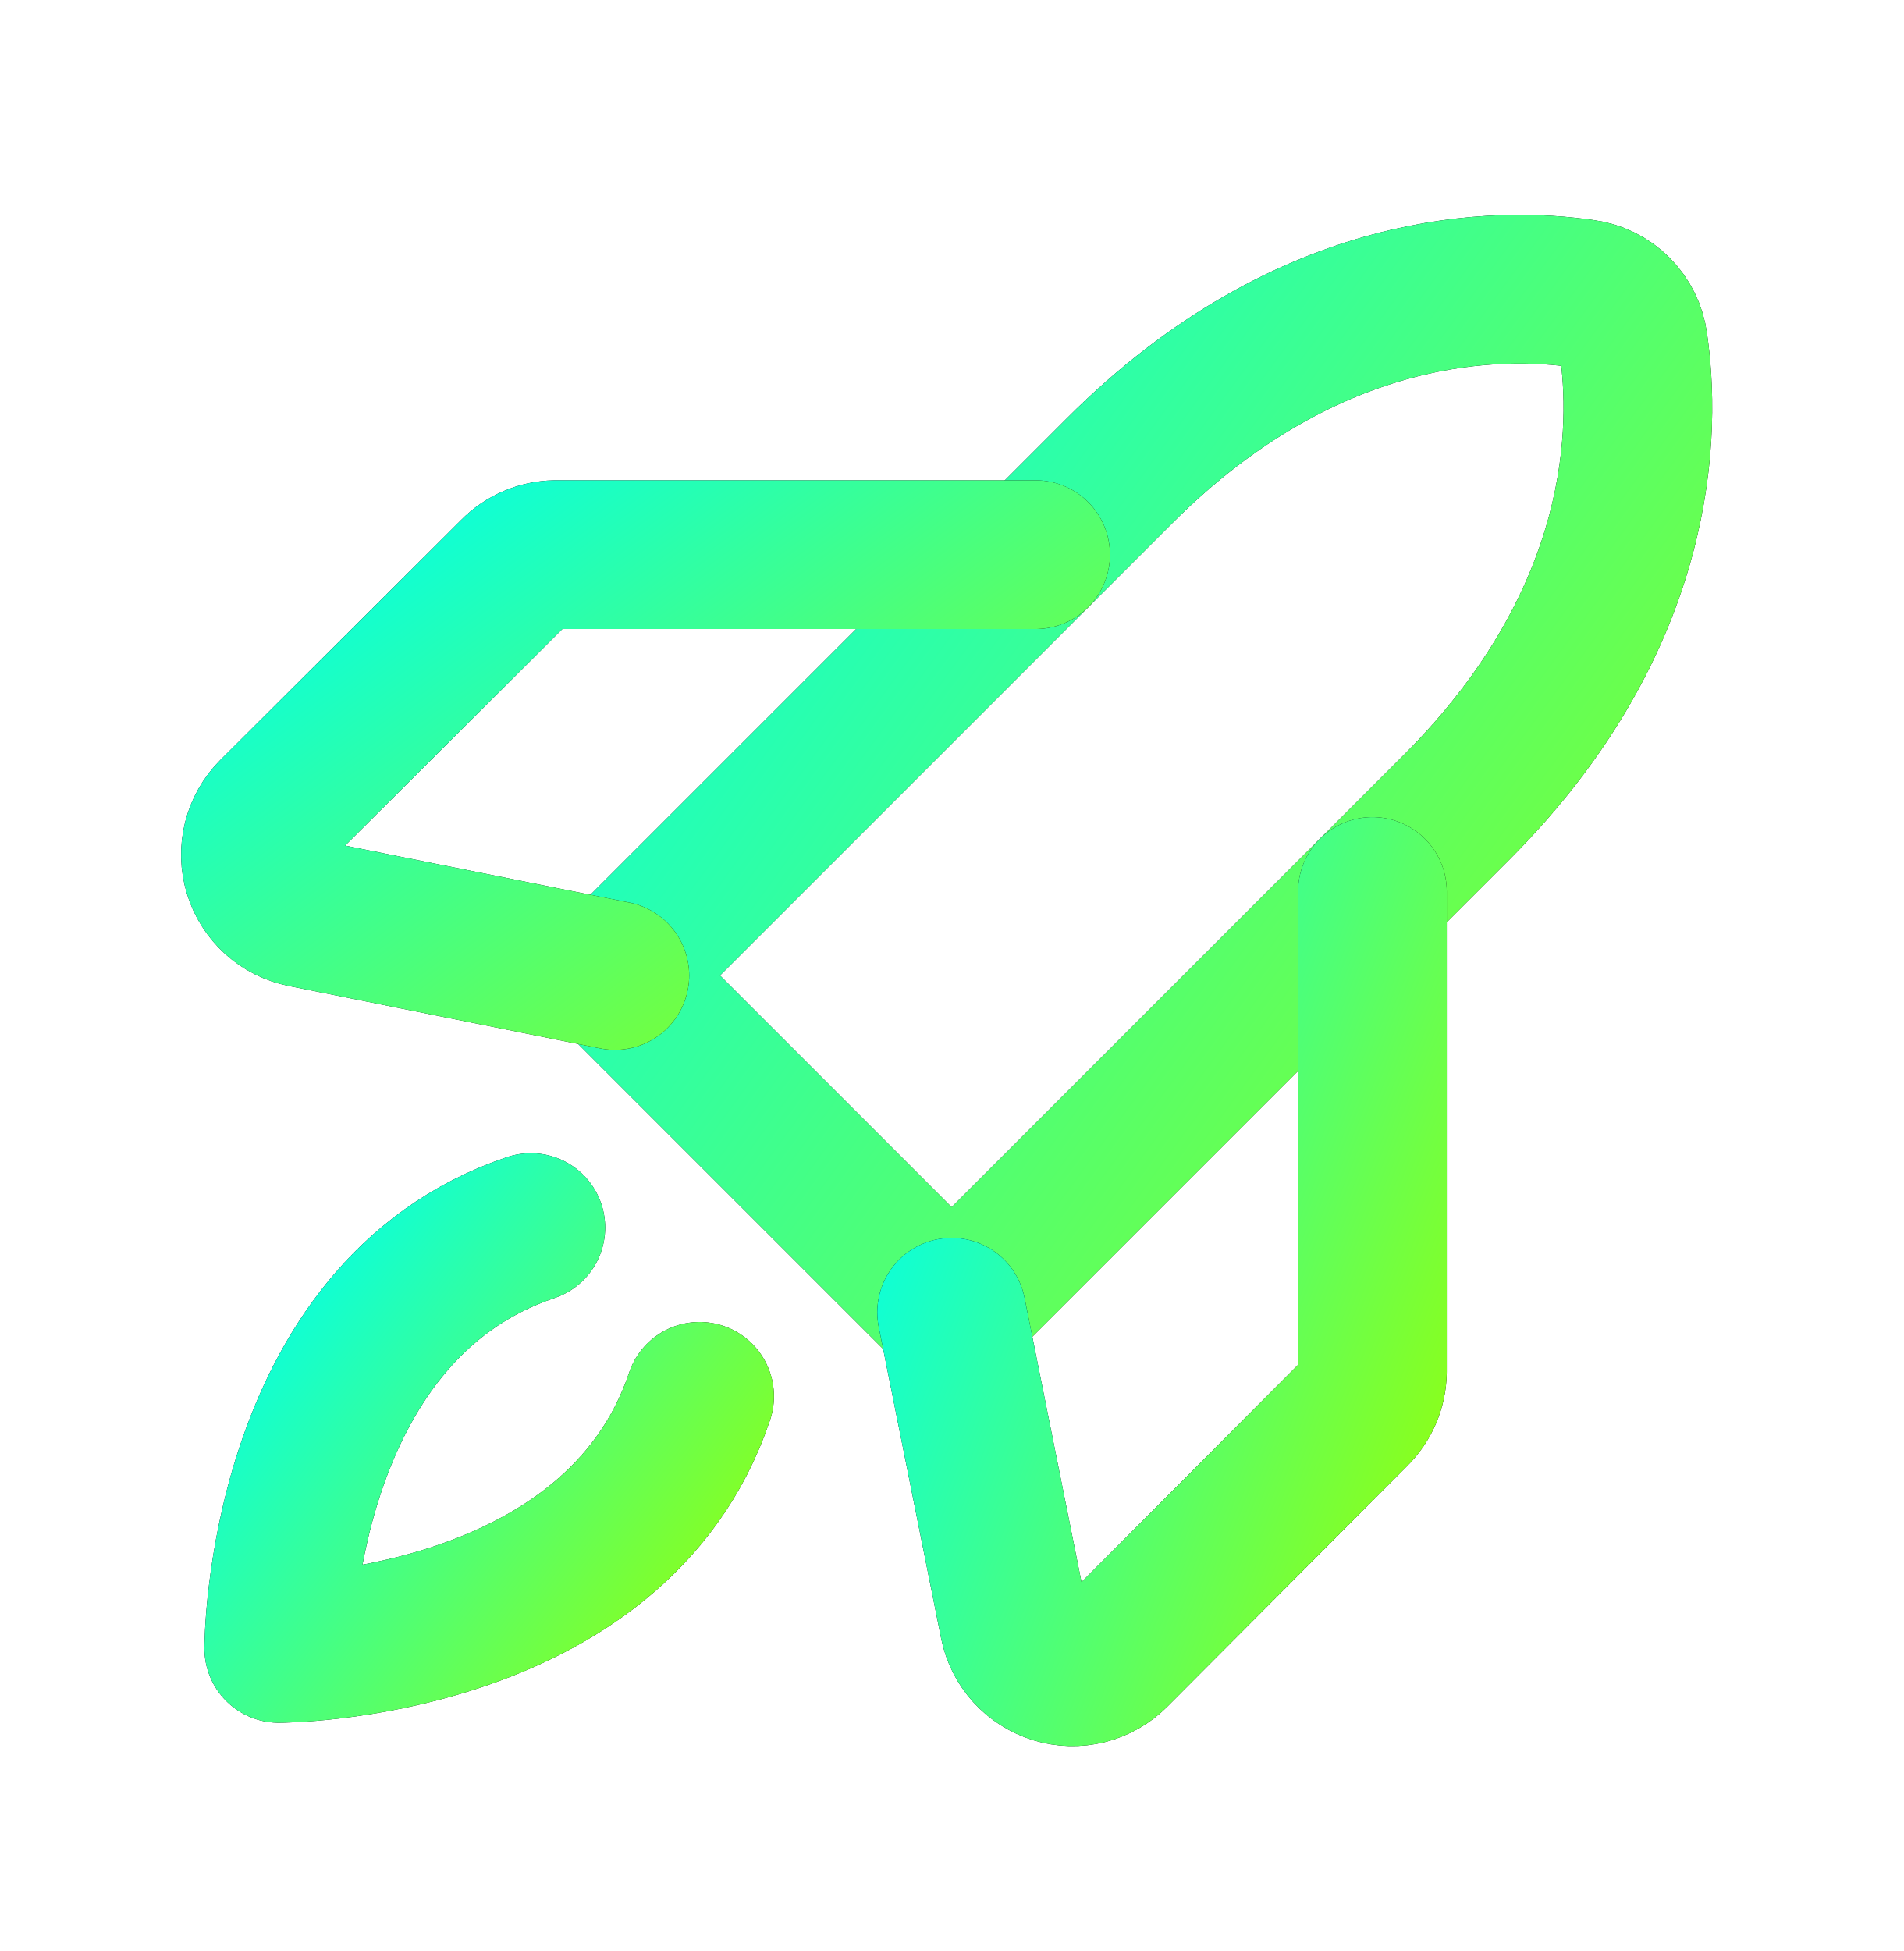
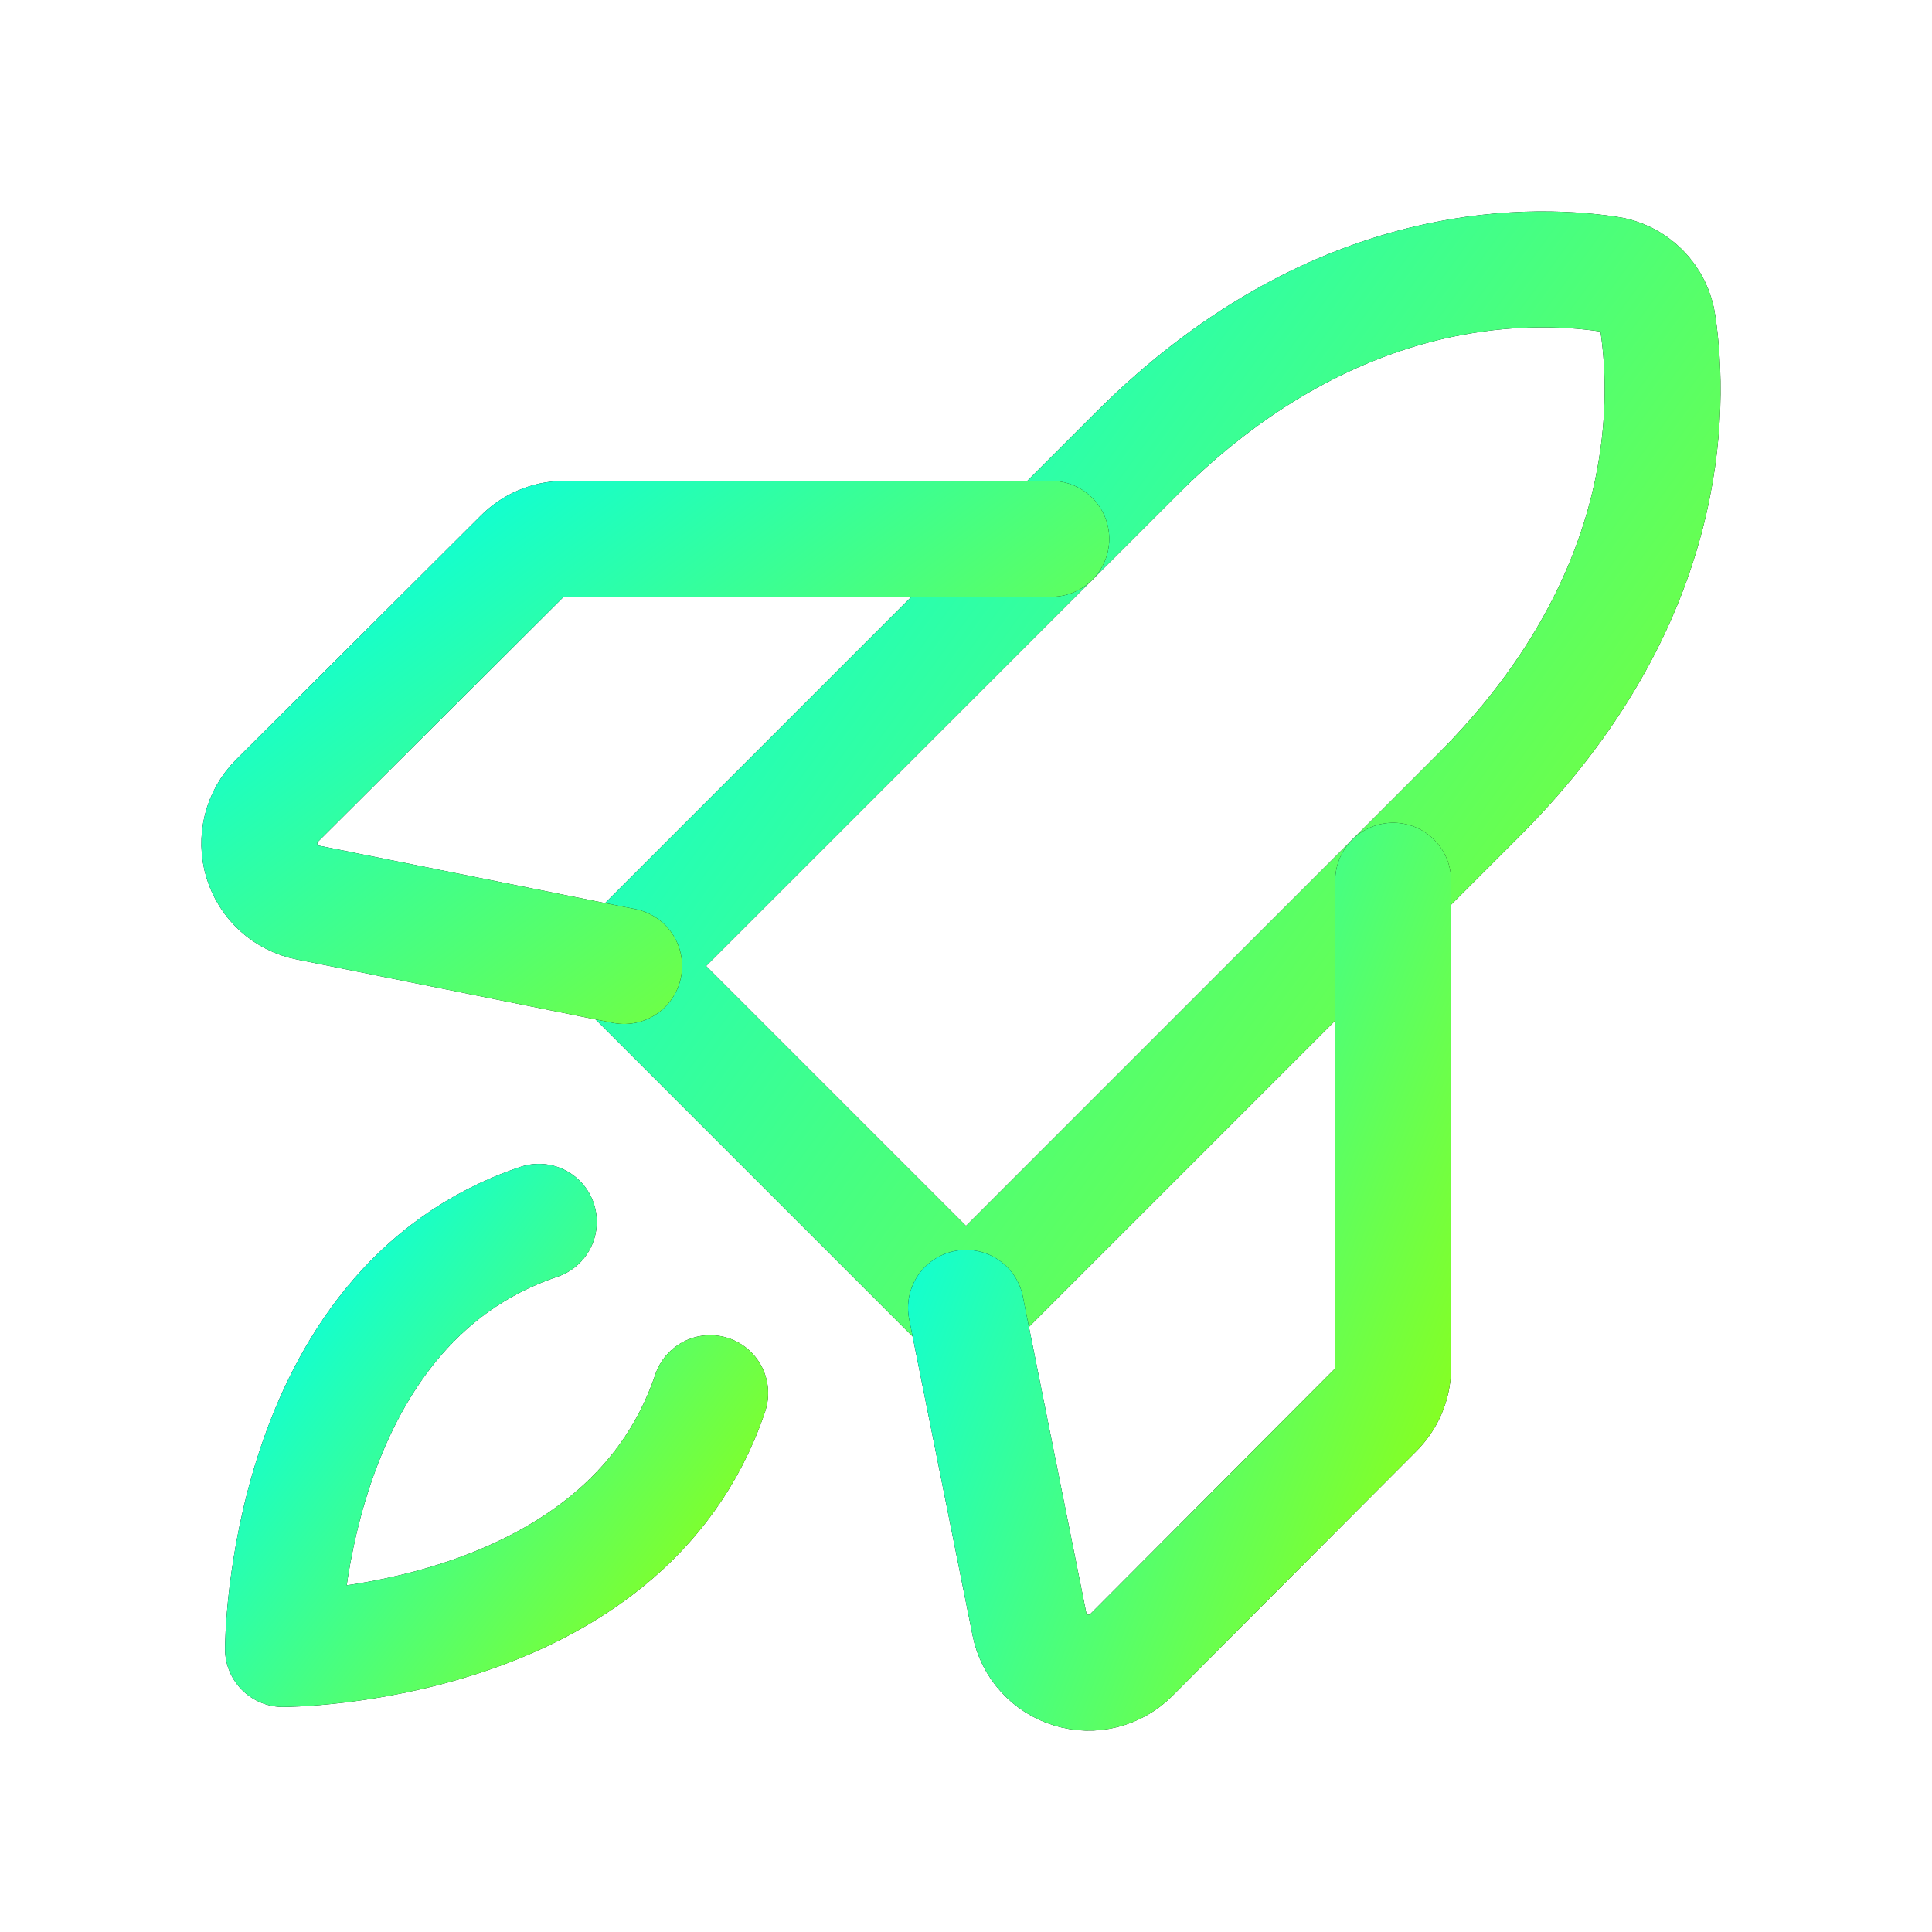
- <svg xmlns="http://www.w3.org/2000/svg" width="40" height="41" viewBox="0 0 40 41" fill="none">
-   <path d="M14.703 29.344C12.922 34.641 5.859 34.641 5.859 34.641C5.859 34.641 5.859 27.578 11.156 25.797" stroke="black" stroke-width="3.125" stroke-linecap="round" stroke-linejoin="round" />
-   <path d="M14.703 29.344C12.922 34.641 5.859 34.641 5.859 34.641C5.859 34.641 5.859 27.578 11.156 25.797" stroke="url(#paint0_linear_298_3018)" stroke-width="3.125" stroke-linecap="round" stroke-linejoin="round" />
-   <path d="M30.609 16.969L20 27.578L12.922 20.5L23.531 9.891C27.547 5.875 31.562 5.922 33.281 6.172C33.547 6.207 33.793 6.329 33.982 6.518C34.171 6.708 34.293 6.954 34.328 7.219C34.578 8.938 34.625 12.953 30.609 16.969Z" stroke="black" stroke-width="3.125" stroke-linecap="round" stroke-linejoin="round" />
-   <path d="M30.609 16.969L20 27.578L12.922 20.5L23.531 9.891C27.547 5.875 31.562 5.922 33.281 6.172C33.547 6.207 33.793 6.329 33.982 6.518C34.171 6.708 34.293 6.954 34.328 7.219C34.578 8.938 34.625 12.953 30.609 16.969Z" stroke="url(#paint1_linear_298_3018)" stroke-width="3.125" stroke-linecap="round" stroke-linejoin="round" />
-   <path d="M28.844 18.734V28.828C28.839 29.158 28.704 29.472 28.469 29.703L23.422 34.766C23.262 34.926 23.061 35.039 22.842 35.094C22.622 35.149 22.392 35.143 22.175 35.077C21.959 35.011 21.764 34.888 21.612 34.721C21.46 34.553 21.357 34.347 21.312 34.125L20 27.578" stroke="black" stroke-width="3.125" stroke-linecap="round" stroke-linejoin="round" />
-   <path d="M28.844 18.734V28.828C28.839 29.158 28.704 29.472 28.469 29.703L23.422 34.766C23.262 34.926 23.061 35.039 22.842 35.094C22.622 35.149 22.392 35.143 22.175 35.077C21.959 35.011 21.764 34.888 21.612 34.721C21.46 34.553 21.357 34.347 21.312 34.125L20 27.578" stroke="url(#paint2_linear_298_3018)" stroke-width="3.125" stroke-linecap="round" stroke-linejoin="round" />
-   <path d="M21.765 11.656H11.672C11.342 11.661 11.027 11.796 10.797 12.031L5.734 17.078C5.574 17.238 5.461 17.439 5.406 17.658C5.351 17.878 5.357 18.108 5.423 18.325C5.488 18.541 5.612 18.736 5.779 18.888C5.947 19.04 6.153 19.143 6.375 19.188L12.922 20.5" stroke="black" stroke-width="3.125" stroke-linecap="round" stroke-linejoin="round" />
-   <path d="M21.765 11.656H11.672C11.342 11.661 11.027 11.796 10.797 12.031L5.734 17.078C5.574 17.238 5.461 17.439 5.406 17.658C5.351 17.878 5.357 18.108 5.423 18.325C5.488 18.541 5.612 18.736 5.779 18.888C5.947 19.04 6.153 19.143 6.375 19.188L12.922 20.5" stroke="url(#paint3_linear_298_3018)" stroke-width="3.125" stroke-linecap="round" stroke-linejoin="round" />
+ <svg xmlns="http://www.w3.org/2000/svg" width="50" height="50" viewBox="0 0 50 50" fill="none">
+   <path d="M18.379 36.055C16.152 42.676 7.324 42.676 7.324 42.676C7.324 42.676 7.324 33.848 13.945 31.621" stroke="black" stroke-width="3" stroke-linecap="round" stroke-linejoin="round" />
+   <path d="M18.379 36.055C16.152 42.676 7.324 42.676 7.324 42.676C7.324 42.676 7.324 33.848 13.945 31.621" stroke="url(#paint0_linear_298_3018)" stroke-width="3" stroke-linecap="round" stroke-linejoin="round" />
+   <path d="M38.261 20.586L25 33.848L16.152 25L29.414 11.739C34.433 6.719 39.453 6.778 41.601 7.09C41.933 7.134 42.241 7.286 42.477 7.523C42.714 7.759 42.866 8.067 42.91 8.399C43.222 10.547 43.281 15.567 38.261 20.586Z" stroke="black" stroke-width="3" stroke-linecap="round" stroke-linejoin="round" />
+   <path d="M38.261 20.586L25 33.848L16.152 25L29.414 11.739C34.433 6.719 39.453 6.778 41.601 7.09C41.933 7.134 42.241 7.286 42.477 7.523C42.714 7.759 42.866 8.067 42.91 8.399C43.222 10.547 43.281 15.567 38.261 20.586Z" stroke="url(#paint1_linear_298_3018)" stroke-width="3" stroke-linecap="round" stroke-linejoin="round" />
+   <path d="M36.055 22.793V35.41C36.049 35.822 35.88 36.215 35.586 36.504L29.277 42.832C29.077 43.032 28.826 43.173 28.552 43.242C28.278 43.311 27.99 43.304 27.719 43.221C27.448 43.139 27.205 42.985 27.015 42.775C26.825 42.566 26.696 42.309 26.641 42.031L25 33.847" stroke="black" stroke-width="3" stroke-linecap="round" stroke-linejoin="round" />
+   <path d="M36.055 22.793V35.41C36.049 35.822 35.88 36.215 35.586 36.504L29.277 42.832C29.077 43.032 28.826 43.173 28.552 43.242C28.278 43.311 27.99 43.304 27.719 43.221C27.448 43.139 27.205 42.985 27.015 42.775C26.825 42.566 26.696 42.309 26.641 42.031L25 33.847" stroke="url(#paint2_linear_298_3018)" stroke-width="3" stroke-linecap="round" stroke-linejoin="round" />
+   <path d="M27.207 13.945H14.59C14.178 13.951 13.785 14.12 13.496 14.414L7.168 20.723C6.968 20.923 6.826 21.174 6.758 21.448C6.689 21.722 6.696 22.01 6.778 22.281C6.861 22.552 7.015 22.795 7.224 22.985C7.434 23.175 7.691 23.304 7.969 23.359L16.152 25" stroke="black" stroke-width="3" stroke-linecap="round" stroke-linejoin="round" />
+   <path d="M27.207 13.945H14.59C14.178 13.951 13.785 14.12 13.496 14.414L7.168 20.723C6.968 20.923 6.826 21.174 6.758 21.448C6.689 21.722 6.696 22.01 6.778 22.281C6.861 22.552 7.015 22.795 7.224 22.985C7.434 23.175 7.691 23.304 7.969 23.359L16.152 25" stroke="url(#paint3_linear_298_3018)" stroke-width="3" stroke-linecap="round" stroke-linejoin="round" />
  <defs>
-     <linearGradient id="paint0_linear_298_3018" x1="5.865" y1="26.815" x2="16.38" y2="34.481" gradientUnits="userSpaceOnUse">
+     <linearGradient id="paint0_linear_298_3018" x1="7.331" y1="32.893" x2="20.474" y2="42.477" gradientUnits="userSpaceOnUse">
      <stop stop-color="#07FFE1" />
      <stop offset="1" stop-color="#9DFF00" />
    </linearGradient>
-     <linearGradient id="paint1_linear_298_3018" x1="12.936" y1="8.551" x2="38.499" y2="27.191" gradientUnits="userSpaceOnUse">
+     <linearGradient id="paint1_linear_298_3018" x1="16.169" y1="10.064" x2="48.123" y2="33.364" gradientUnits="userSpaceOnUse">
      <stop stop-color="#07FFE1" />
      <stop offset="1" stop-color="#9DFF00" />
    </linearGradient>
-     <linearGradient id="paint2_linear_298_3018" x1="20.006" y1="20.621" x2="33.953" y2="26.107" gradientUnits="userSpaceOnUse">
+     <linearGradient id="paint2_linear_298_3018" x1="25.007" y1="25.151" x2="42.442" y2="32.008" gradientUnits="userSpaceOnUse">
      <stop stop-color="#07FFE1" />
      <stop offset="1" stop-color="#9DFF00" />
    </linearGradient>
-     <linearGradient id="paint3_linear_298_3018" x1="5.379" y1="12.674" x2="15.939" y2="26.95" gradientUnits="userSpaceOnUse">
+     <linearGradient id="paint3_linear_298_3018" x1="6.724" y1="15.217" x2="19.924" y2="33.062" gradientUnits="userSpaceOnUse">
      <stop stop-color="#07FFE1" />
      <stop offset="1" stop-color="#9DFF00" />
    </linearGradient>
  </defs>
</svg>
